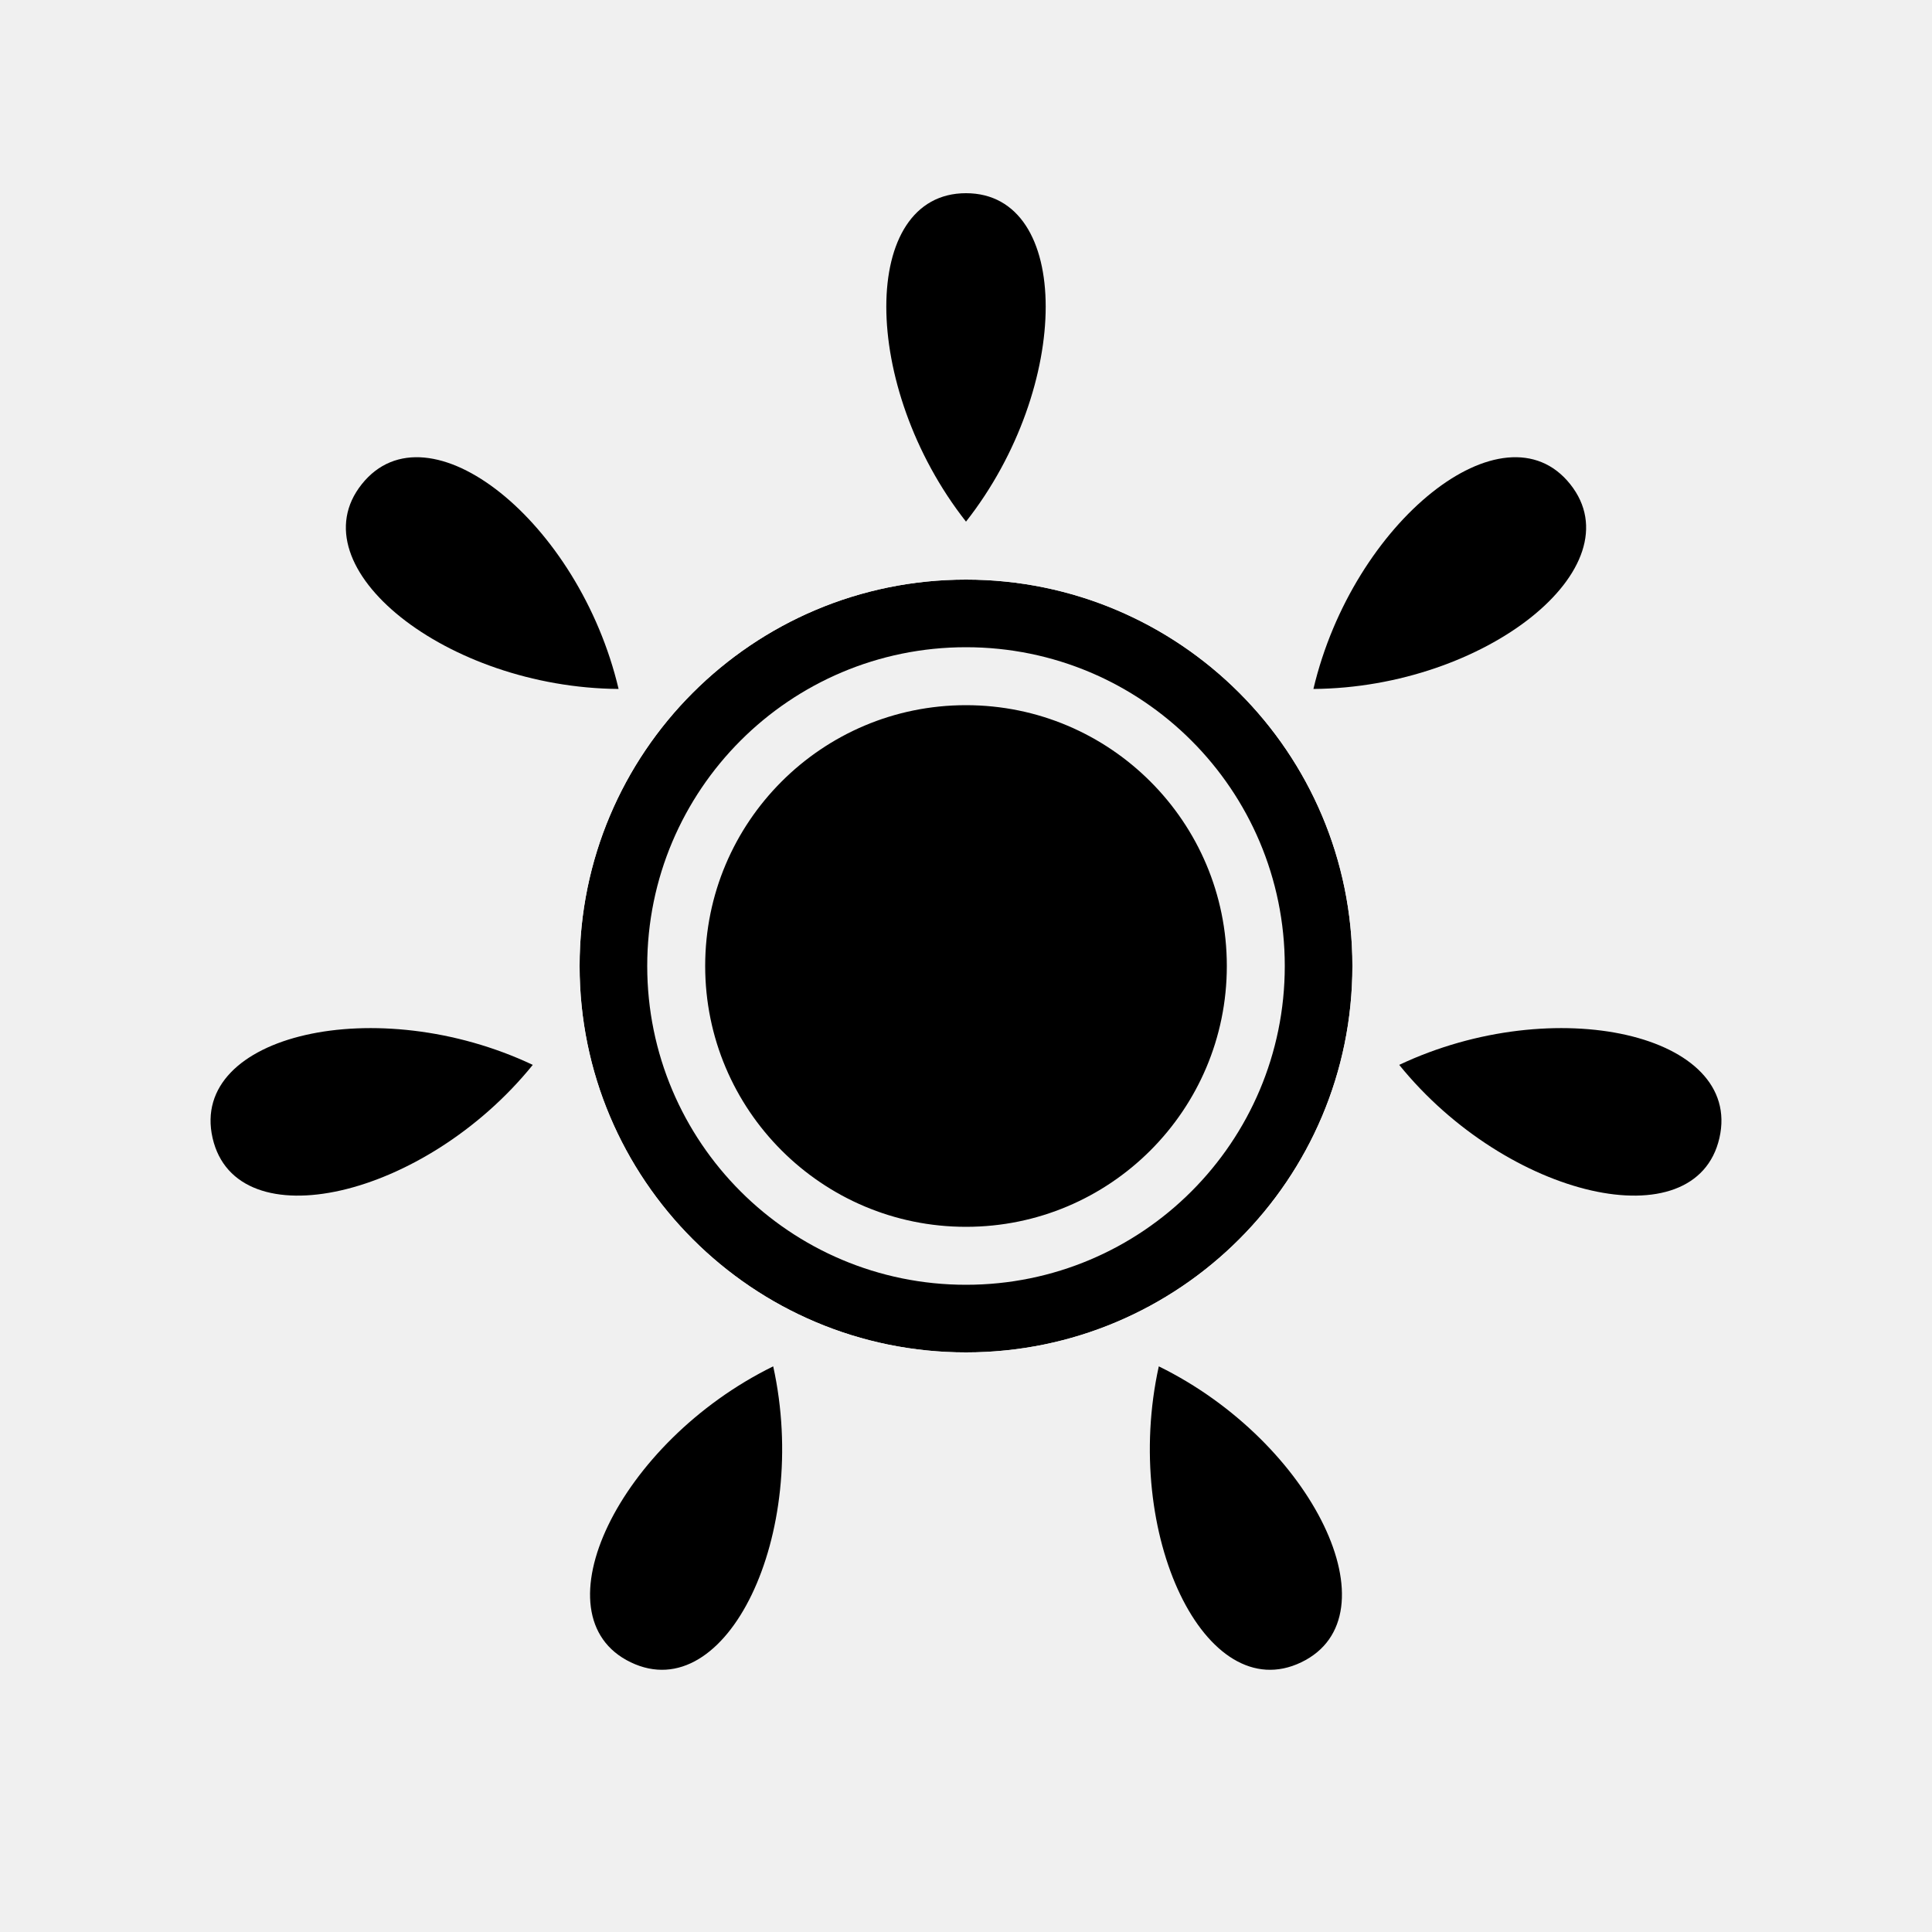
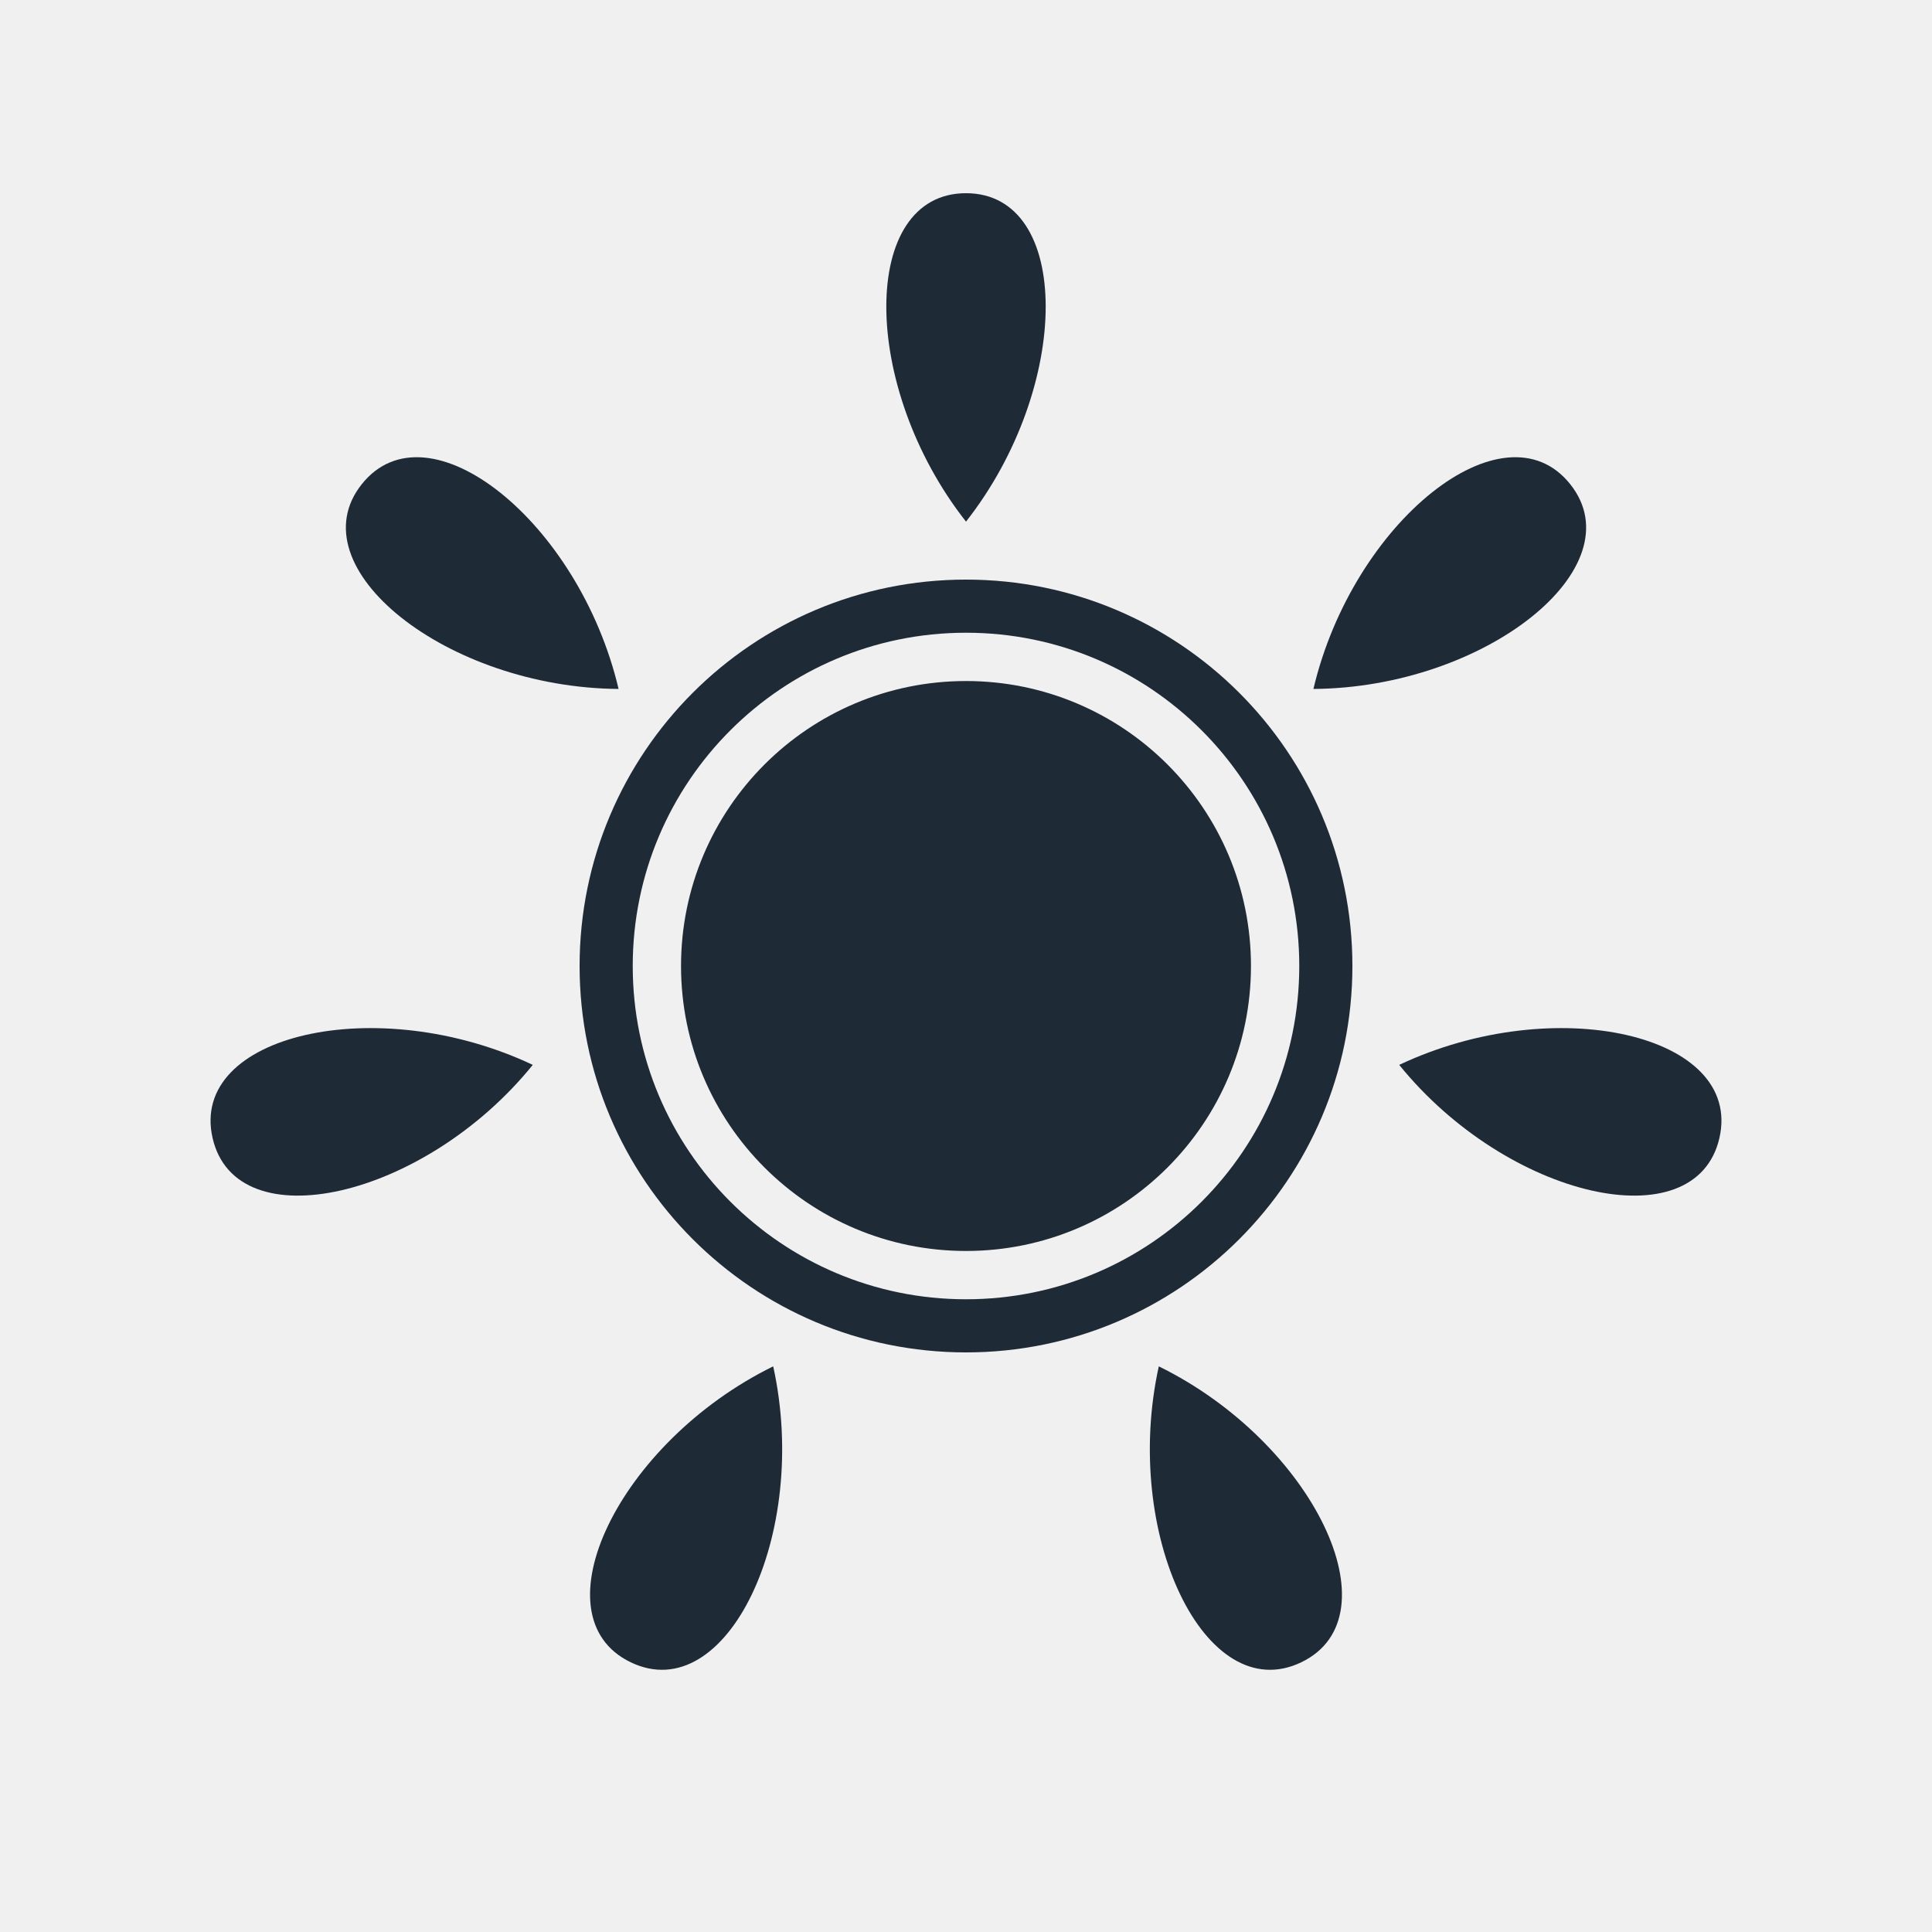
- <svg xmlns="http://www.w3.org/2000/svg" viewBox="0 0 200 200" width="24" height="24">
-   <mask id="table">
-     <circle cx="100" cy="100" r="40" fill="white" />
-     <circle cx="100" cy="100" r="30" fill="none" stroke="black" stroke-width="6" />
-   </mask>
-   <circle cx="100" cy="100" r="40" fill="currentColor" mask="url(#table)" />
-   <g fill="currentColor">
+ <svg xmlns="http://www.w3.org/2000/svg" viewBox="0 0 200 200" width="200" height="200" role="img" aria-label="Kubemoot: a round table with seven water drops gathered around it">
+   <path fill="#1f2a37" fill-rule="evenodd" d="M60 100a40 40 0 1 0 80 0a40 40 0 1 0 -80 0Z M65.5 100a34.5 34.5 0 1 0 69 0a34.5 34.5 0 1 0 -69 0Z M70.5 100a29.5 29.5 0 1 0 59 0a29.5 29.5 0 1 0 -59 0Z" />
+   <g fill="#1f2a37">
    <path d="M0 0 C 11 -14, 11 -34, 0 -34 C -11 -34, -11 -14, 0 0 Z" transform="rotate(0.000 100 100) translate(100 54)" />
    <path d="M0 0 C 11 -14, 11 -34, 0 -34 C -11 -34, -11 -14, 0 0 Z" transform="rotate(51.429 100 100) translate(100 54)" />
    <path d="M0 0 C 11 -14, 11 -34, 0 -34 C -11 -34, -11 -14, 0 0 Z" transform="rotate(102.857 100 100) translate(100 54)" />
    <path d="M0 0 C 11 -14, 11 -34, 0 -34 C -11 -34, -11 -14, 0 0 Z" transform="rotate(154.286 100 100) translate(100 54)" />
    <path d="M0 0 C 11 -14, 11 -34, 0 -34 C -11 -34, -11 -14, 0 0 Z" transform="rotate(205.714 100 100) translate(100 54)" />
    <path d="M0 0 C 11 -14, 11 -34, 0 -34 C -11 -34, -11 -14, 0 0 Z" transform="rotate(257.143 100 100) translate(100 54)" />
    <path d="M0 0 C 11 -14, 11 -34, 0 -34 C -11 -34, -11 -14, 0 0 Z" transform="rotate(308.571 100 100) translate(100 54)" />
  </g>
</svg>
